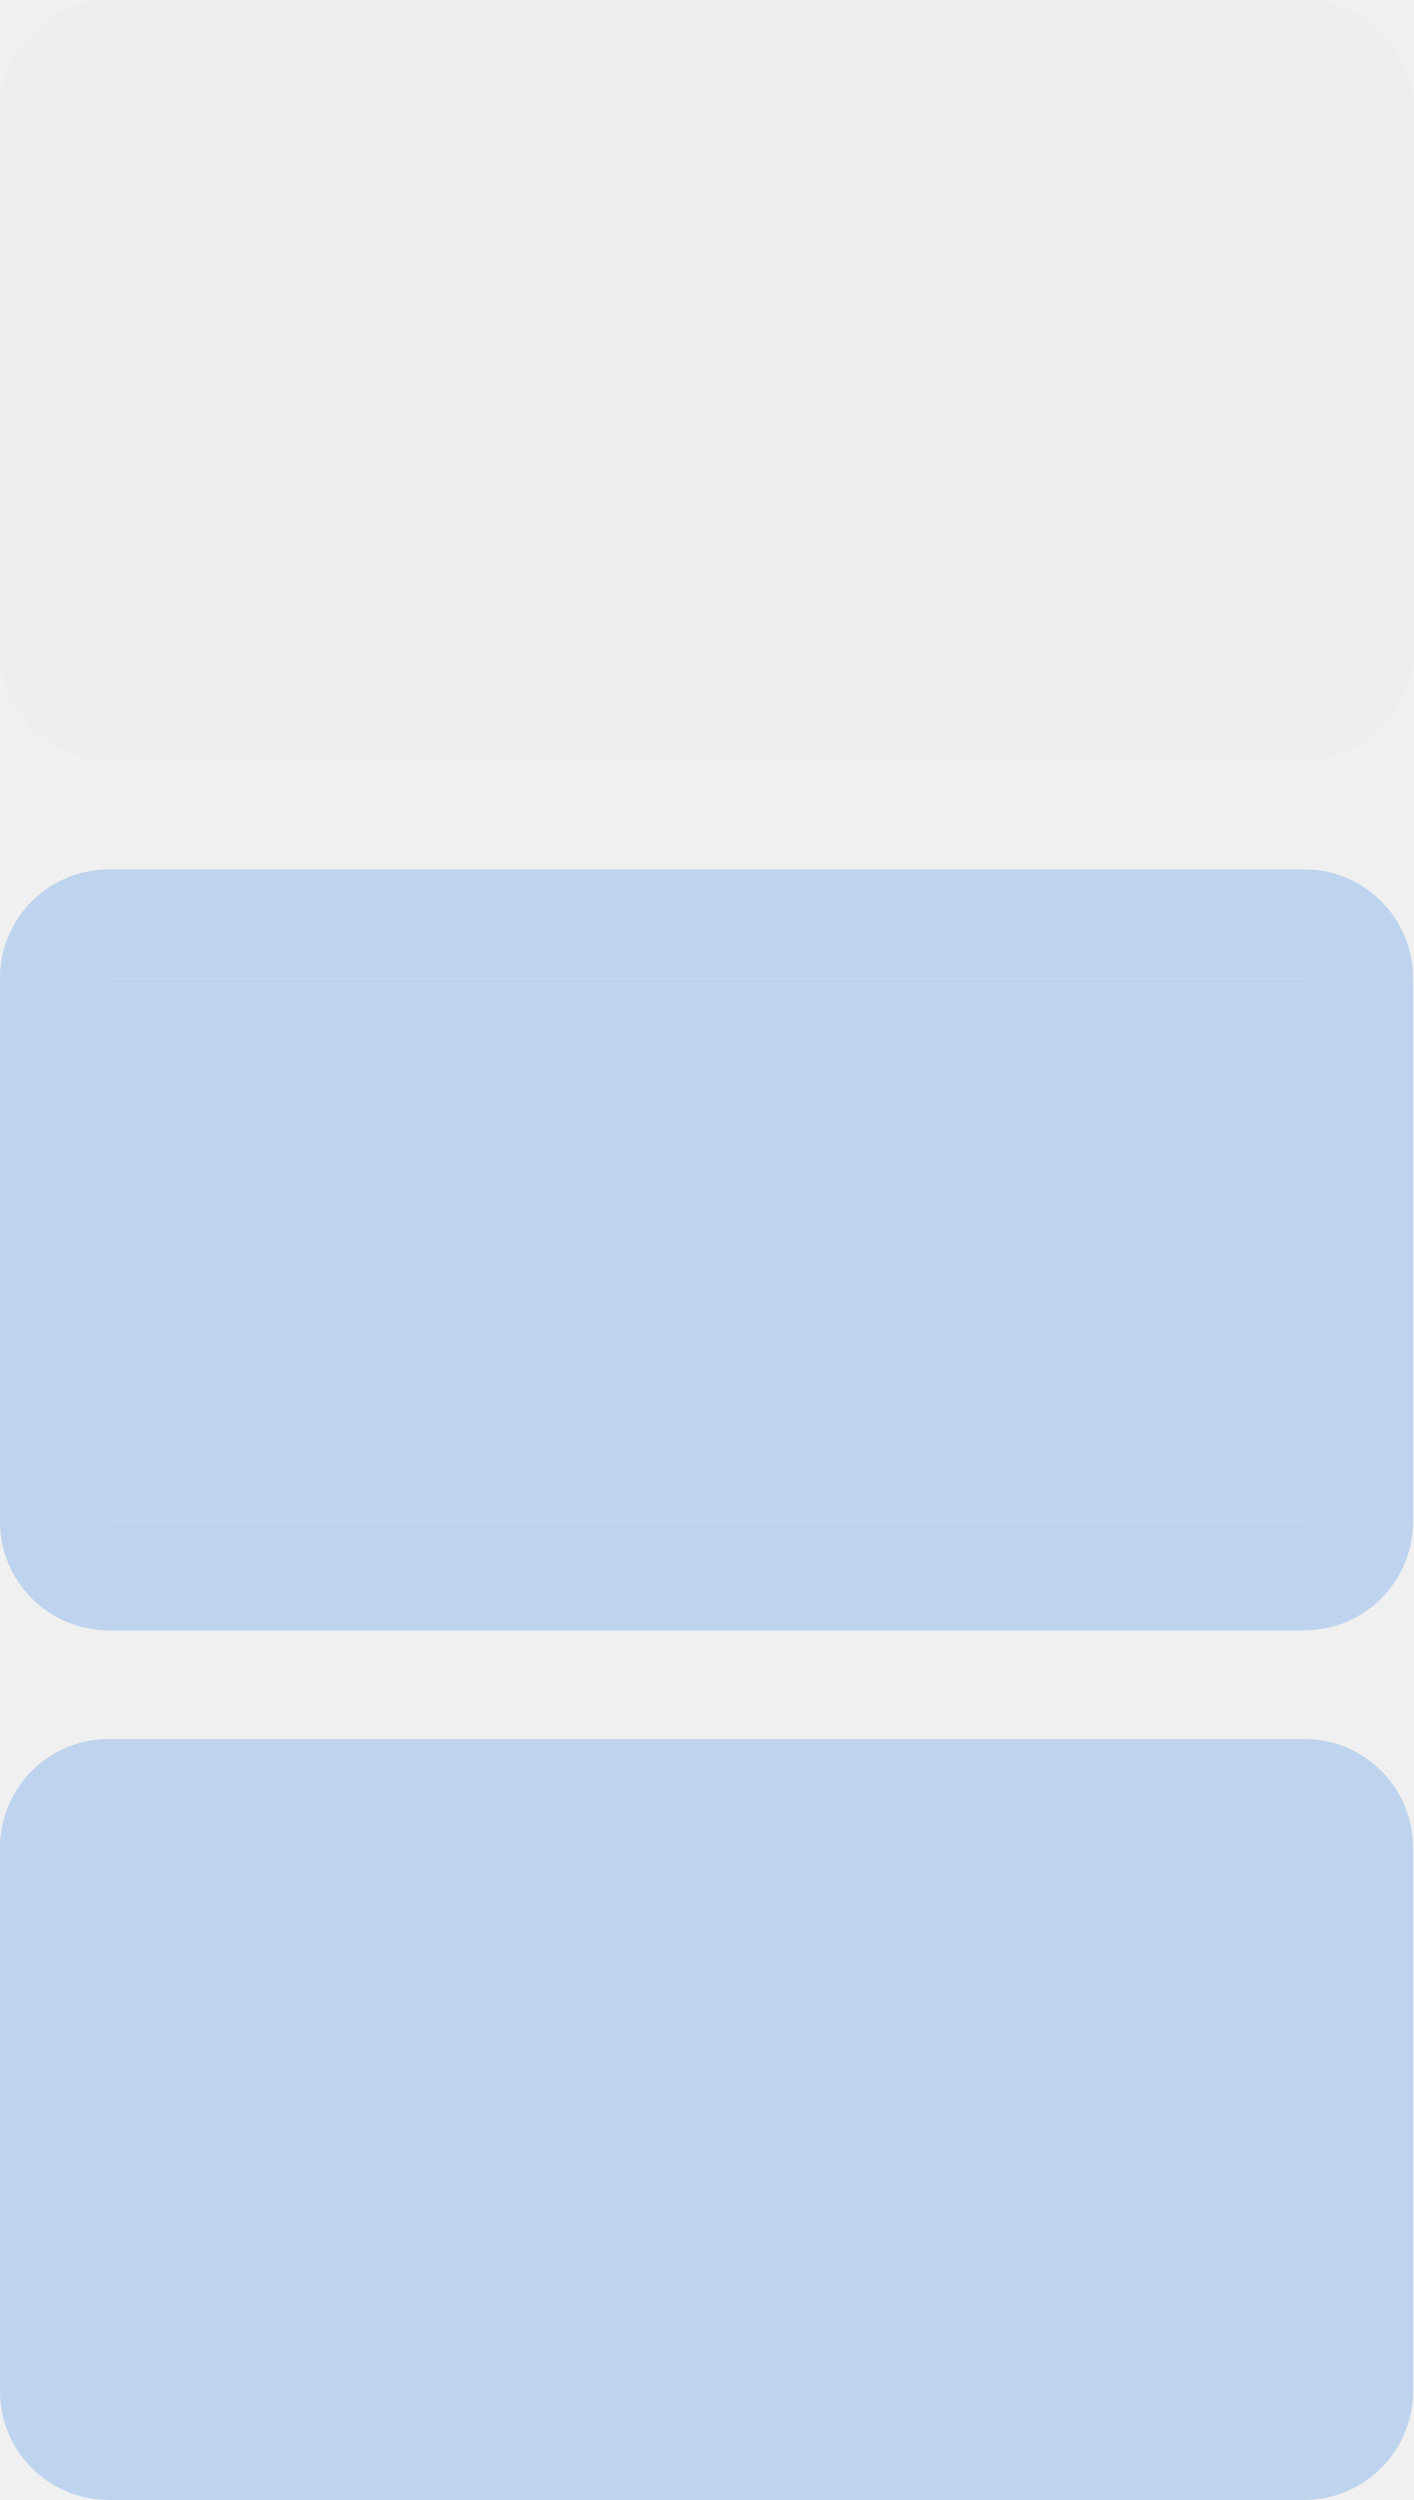
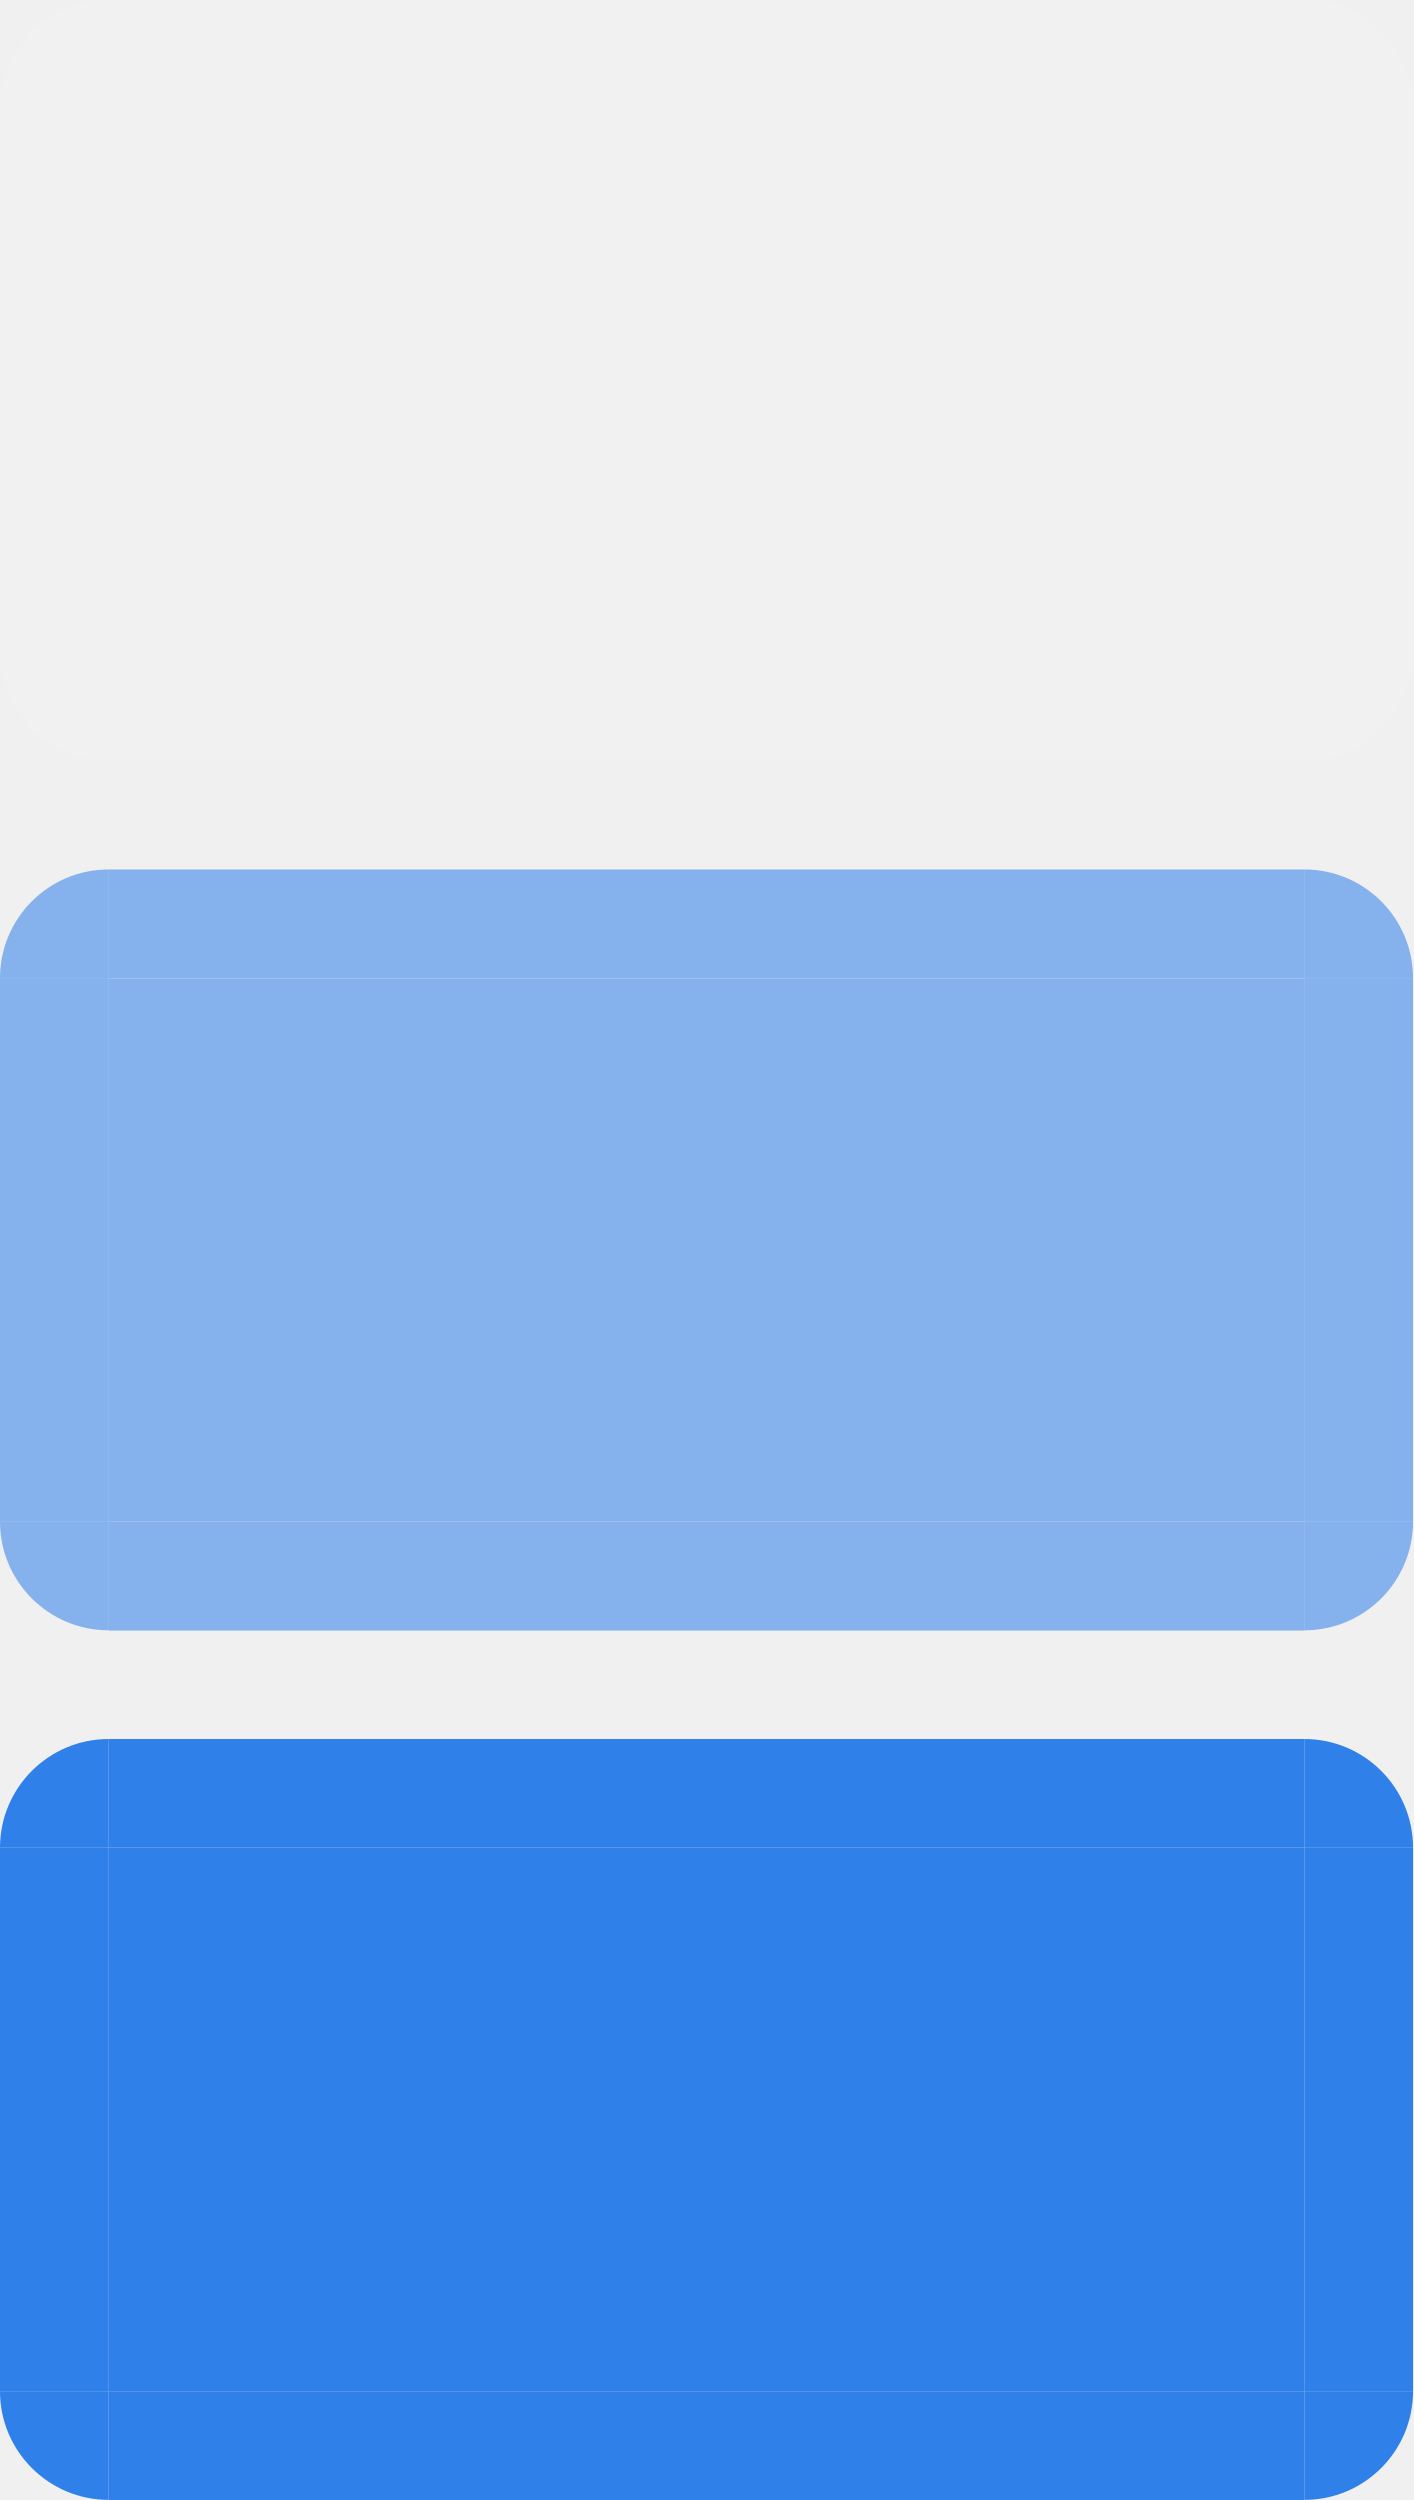
<svg xmlns="http://www.w3.org/2000/svg" id="svg31" width="13" height="23" version="1">
-   <path id="normal-left" style="opacity:0.1;fill:#dfdfdf" d="M 9.5e-6,0.999 V 5.999 h 1 V 0.999 Z" />
-   <path id="normal-right" style="opacity:0.1;fill:#dfdfdf" d="M 13,0.999 V 5.999 h -1 V 0.999 Z" />
-   <rect id="normal-bottom" style="opacity:0.1;fill:#dfdfdf" width="11" height="1" x="1" y="6" />
-   <path id="normal-top" style="opacity:0.1;fill:#dfdfdf" d="m 1,-0.001 v 1 H 12 v -1 z" />
-   <path id="hover-left" style="opacity:0.24;fill:#1a73e8" d="M 9.5e-6,8.999 V 13.999 h 1 V 8.999 Z" />
-   <path id="hover-right" style="opacity:0.24;fill:#1a73e8" d="M 13,8.999 V 13.999 h -1 V 8.999 Z" />
-   <path id="hover-top" style="opacity:0.24;fill:#1a73e8" d="M 1,7.999 V 8.998 H 12 V 7.999 Z" />
-   <path id="active-left" style="opacity:0.24;fill:#1a73e8" d="m 0,16.999 v 5 H 1 V 16.999 Z" />
-   <path id="active-right" style="opacity:0.24;fill:#1a73e8" d="m 13,16.999 v 5 h -1 V 16.999 Z" />
-   <rect id="active-bottom" style="opacity:0.24;fill:#1a73e8" width="11" height="1.001" x="1" y="22" />
-   <path id="active-top" style="opacity:0.24;fill:#1a73e8" d="m 1,15.999 v 1 h 11 v -1 z" />
-   <rect id="normal-center" style="opacity:0.1;fill:#dfdfdf" width="11" height="5" x="1" y="-6" transform="scale(1,-1)" />
-   <rect id="active-center" style="opacity:0.24;fill:#1a73e8" width="11" height="5" x="1" y="-22" transform="scale(1,-1)" />
-   <rect id="hover-center" style="opacity:0.24;fill:#1a73e8" width="11" height="5" x="1" y="-14" transform="scale(1,-1)" />
+   <path id="normal-left" style="opacity:0.08;fill:#ffffff" d="M 9.5e-6,0.999 V 5.999 h 1 V 0.999 Z" />
+   <path id="normal-right" style="opacity:0.08;fill:#ffffff" d="M 13,0.999 V 5.999 h -1 V 0.999 Z" />
+   <rect id="normal-bottom" style="opacity:0.08;fill:#ffffff" width="11" height="1" x="1" y="6" />
+   <path id="normal-top" style="opacity:0.08;fill:#ffffff" d="m 1,-0.001 v 1 H 12 v -1 z" />
+   <path id="hover-left" style="opacity:0.5;fill:#1a73e8" d="M 9.5e-6,8.999 V 13.999 h 1 V 8.999 Z" />
+   <path id="hover-right" style="opacity:0.5;fill:#1a73e8" d="M 13,8.999 V 13.999 h -1 V 8.999 Z" />
+   <path id="hover-top" style="opacity:0.5;fill:#1a73e8" d="M 1,7.999 V 8.998 H 12 V 7.999 Z" />
+   <path id="active-left" style="opacity:0.9;fill:#1a73e8" d="m 0,16.999 v 5 H 1 V 16.999 Z" />
+   <path id="active-right" style="opacity:0.9;fill:#1a73e8" d="m 13,16.999 v 5 h -1 V 16.999 Z" />
+   <rect id="active-bottom" style="opacity:0.9;fill:#1a73e8" width="11" height="1.001" x="1" y="22" />
+   <path id="active-top" style="opacity:0.9;fill:#1a73e8" d="m 1,15.999 v 1 h 11 v -1 z" />
+   <rect id="normal-center" style="opacity:0.08;fill:#ffffff" width="11" height="5" x="1" y="-6" transform="scale(1,-1)" />
+   <rect id="active-center" style="opacity:0.9;fill:#1a73e8" width="11" height="5" x="1" y="-22" transform="scale(1,-1)" />
+   <rect id="hover-center" style="opacity:0.5;fill:#1a73e8" width="11" height="5" x="1" y="-14" transform="scale(1,-1)" />
  <g id="hover-bottom" transform="matrix(2.199996,0,0,0.9987516,-1.199986,-2.447941)">
-     <rect id="rect16" style="opacity:0.24;fill:#1a73e8" width="5" height="1.001" x="1" y="16.47" />
+     <rect id="rect16" style="opacity:0.5;fill:#1a73e8" width="5" height="1.001" x="1" y="16.47" />
  </g>
-   <path id="hover-bottomleft" style="opacity:0.24;fill:#1a73e8" d="m 9.5e-6,13.999 c 0,0.552 0.448,1 1,1 v -1 z" />
-   <path id="hover-topleft" style="opacity:0.24;fill:#1a73e8" d="m 9.5e-6,8.999 c 0,-0.552 0.448,-1 1,-1 v 1 z" />
-   <path id="hover-topright" style="opacity:0.24;fill:#1a73e8" d="m 13,8.999 c 0,-0.552 -0.448,-1 -1,-1 v 1 z" />
-   <path id="hover-bottomright" style="opacity:0.24;fill:#1a73e8" d="m 13,13.999 c 0,0.552 -0.448,1 -1,1 v -1 z" />
-   <path id="normal-bottomleft" style="opacity:0.1;fill:#dfdfdf" d="m 9.5e-6,5.999 c 0,0.552 0.448,1 1,1 v -1 z" />
-   <path id="normal-topleft" style="opacity:0.1;fill:#dfdfdf" d="m 9.5e-6,0.999 c 0,-0.552 0.448,-1 1,-1 v 1 z" />
-   <path id="normal-topright" style="opacity:0.1;fill:#dfdfdf" d="m 13,0.999 c 0,-0.552 -0.448,-1 -1,-1 v 1 z" />
-   <path id="normal-bottomright" style="opacity:0.1;fill:#dfdfdf" d="m 13,5.999 c 0,0.552 -0.448,1 -1,1 v -1 z" />
-   <path id="active-bottomleft" style="opacity:0.24;fill:#1a73e8" d="m 9.5e-6,21.999 c 0,0.552 0.448,1 1,1 v -1 z" />
-   <path id="active-topleft" style="opacity:0.24;fill:#1a73e8" d="m 9.5e-6,16.999 c 0,-0.552 0.448,-1 1,-1 v 1 z" />
-   <path id="active-topright" style="opacity:0.24;fill:#1a73e8" d="m 13,16.999 c 0,-0.552 -0.448,-1 -1,-1 v 1 z" />
-   <path id="active-bottomright" style="opacity:0.24;fill:#1a73e8" d="m 13,21.999 c 0,0.552 -0.448,1 -1,1 v -1 z" />
+   <path id="hover-bottomleft" style="opacity:0.5;fill:#1a73e8" d="m 9.5e-6,13.999 c 0,0.552 0.448,1 1,1 v -1 z" />
+   <path id="hover-topleft" style="opacity:0.5;fill:#1a73e8" d="m 9.5e-6,8.999 c 0,-0.552 0.448,-1 1,-1 v 1 z" />
+   <path id="hover-topright" style="opacity:0.5;fill:#1a73e8" d="m 13,8.999 c 0,-0.552 -0.448,-1 -1,-1 v 1 z" />
+   <path id="hover-bottomright" style="opacity:0.5;fill:#1a73e8" d="m 13,13.999 c 0,0.552 -0.448,1 -1,1 v -1 z" />
+   <path id="normal-bottomleft" style="opacity:0.08;fill:#ffffff" d="m 9.5e-6,5.999 c 0,0.552 0.448,1 1,1 v -1 z" />
+   <path id="normal-topleft" style="opacity:0.08;fill:#ffffff" d="m 9.5e-6,0.999 c 0,-0.552 0.448,-1 1,-1 v 1 z" />
+   <path id="normal-topright" style="opacity:0.08;fill:#ffffff" d="m 13,0.999 c 0,-0.552 -0.448,-1 -1,-1 v 1 z" />
+   <path id="normal-bottomright" style="opacity:0.08;fill:#ffffff" d="m 13,5.999 c 0,0.552 -0.448,1 -1,1 v -1 z" />
+   <path id="active-bottomleft" style="opacity:0.9;fill:#1a73e8" d="m 9.5e-6,21.999 c 0,0.552 0.448,1 1,1 v -1 z" />
+   <path id="active-topleft" style="opacity:0.9;fill:#1a73e8" d="m 9.5e-6,16.999 c 0,-0.552 0.448,-1 1,-1 v 1 z" />
+   <path id="active-topright" style="opacity:0.9;fill:#1a73e8" d="m 13,16.999 c 0,-0.552 -0.448,-1 -1,-1 v 1 z" />
+   <path id="active-bottomright" style="opacity:0.9;fill:#1a73e8" d="m 13,21.999 c 0,0.552 -0.448,1 -1,1 v -1 z" />
</svg>
